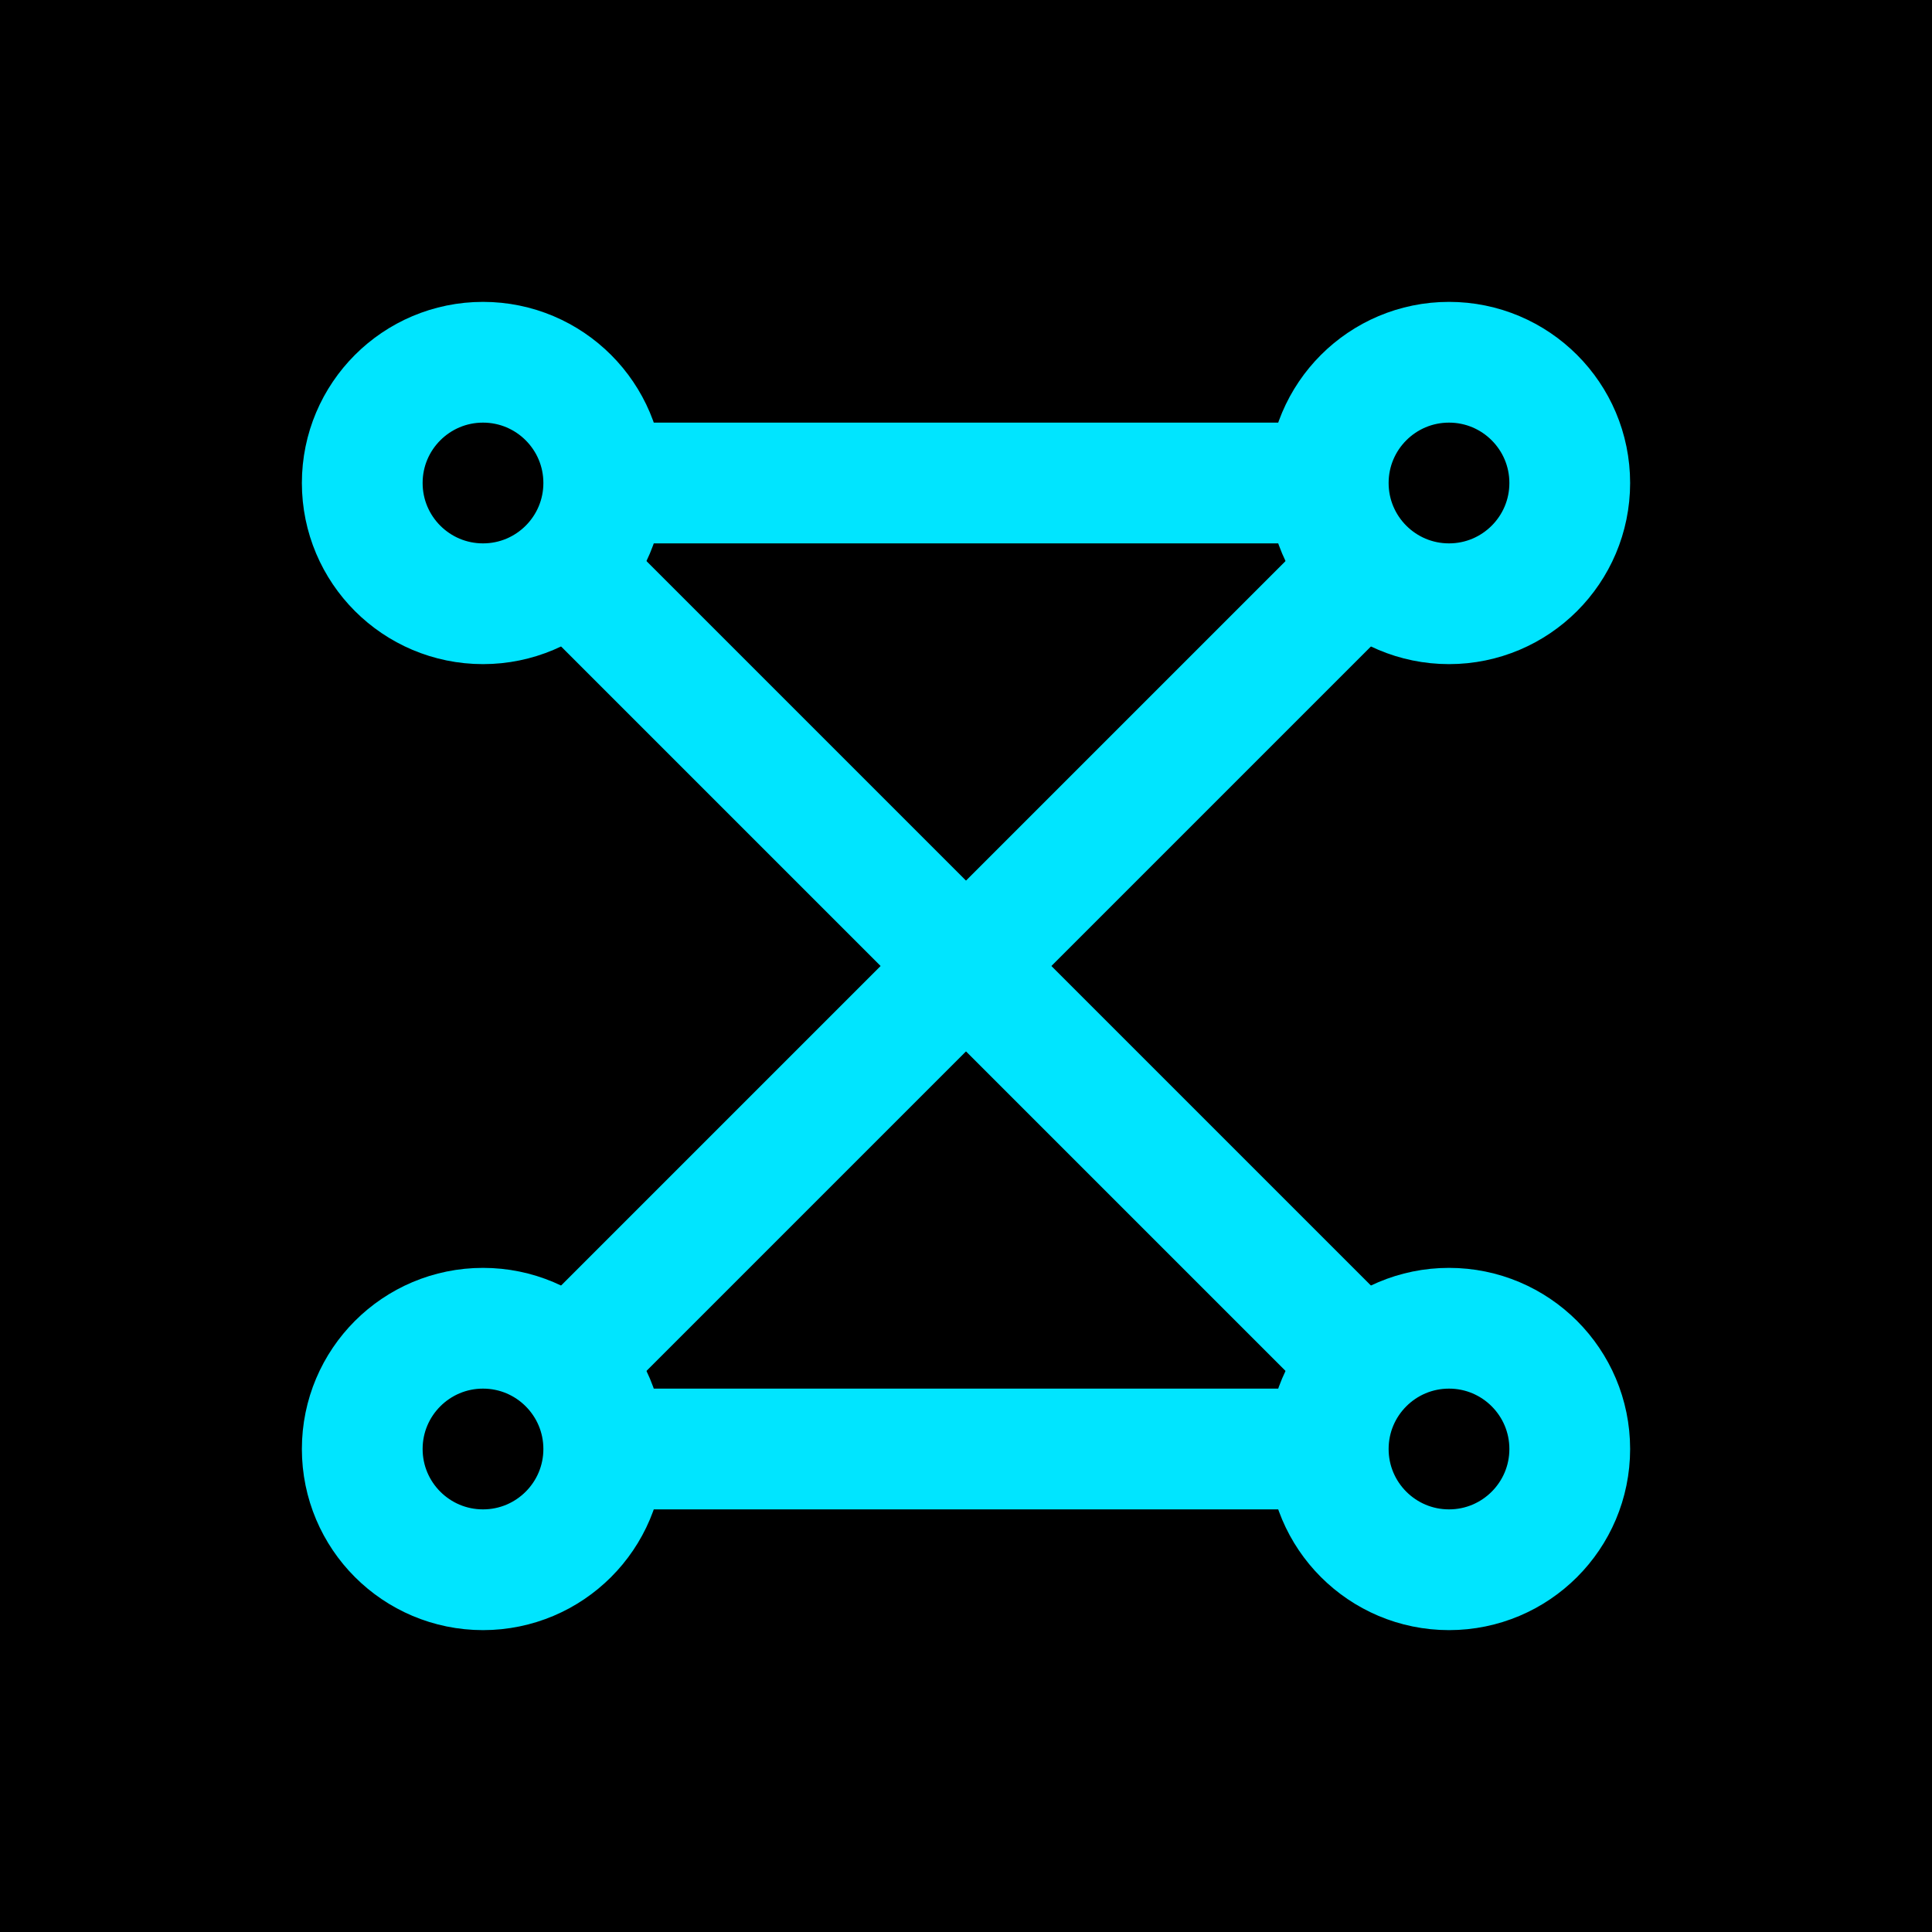
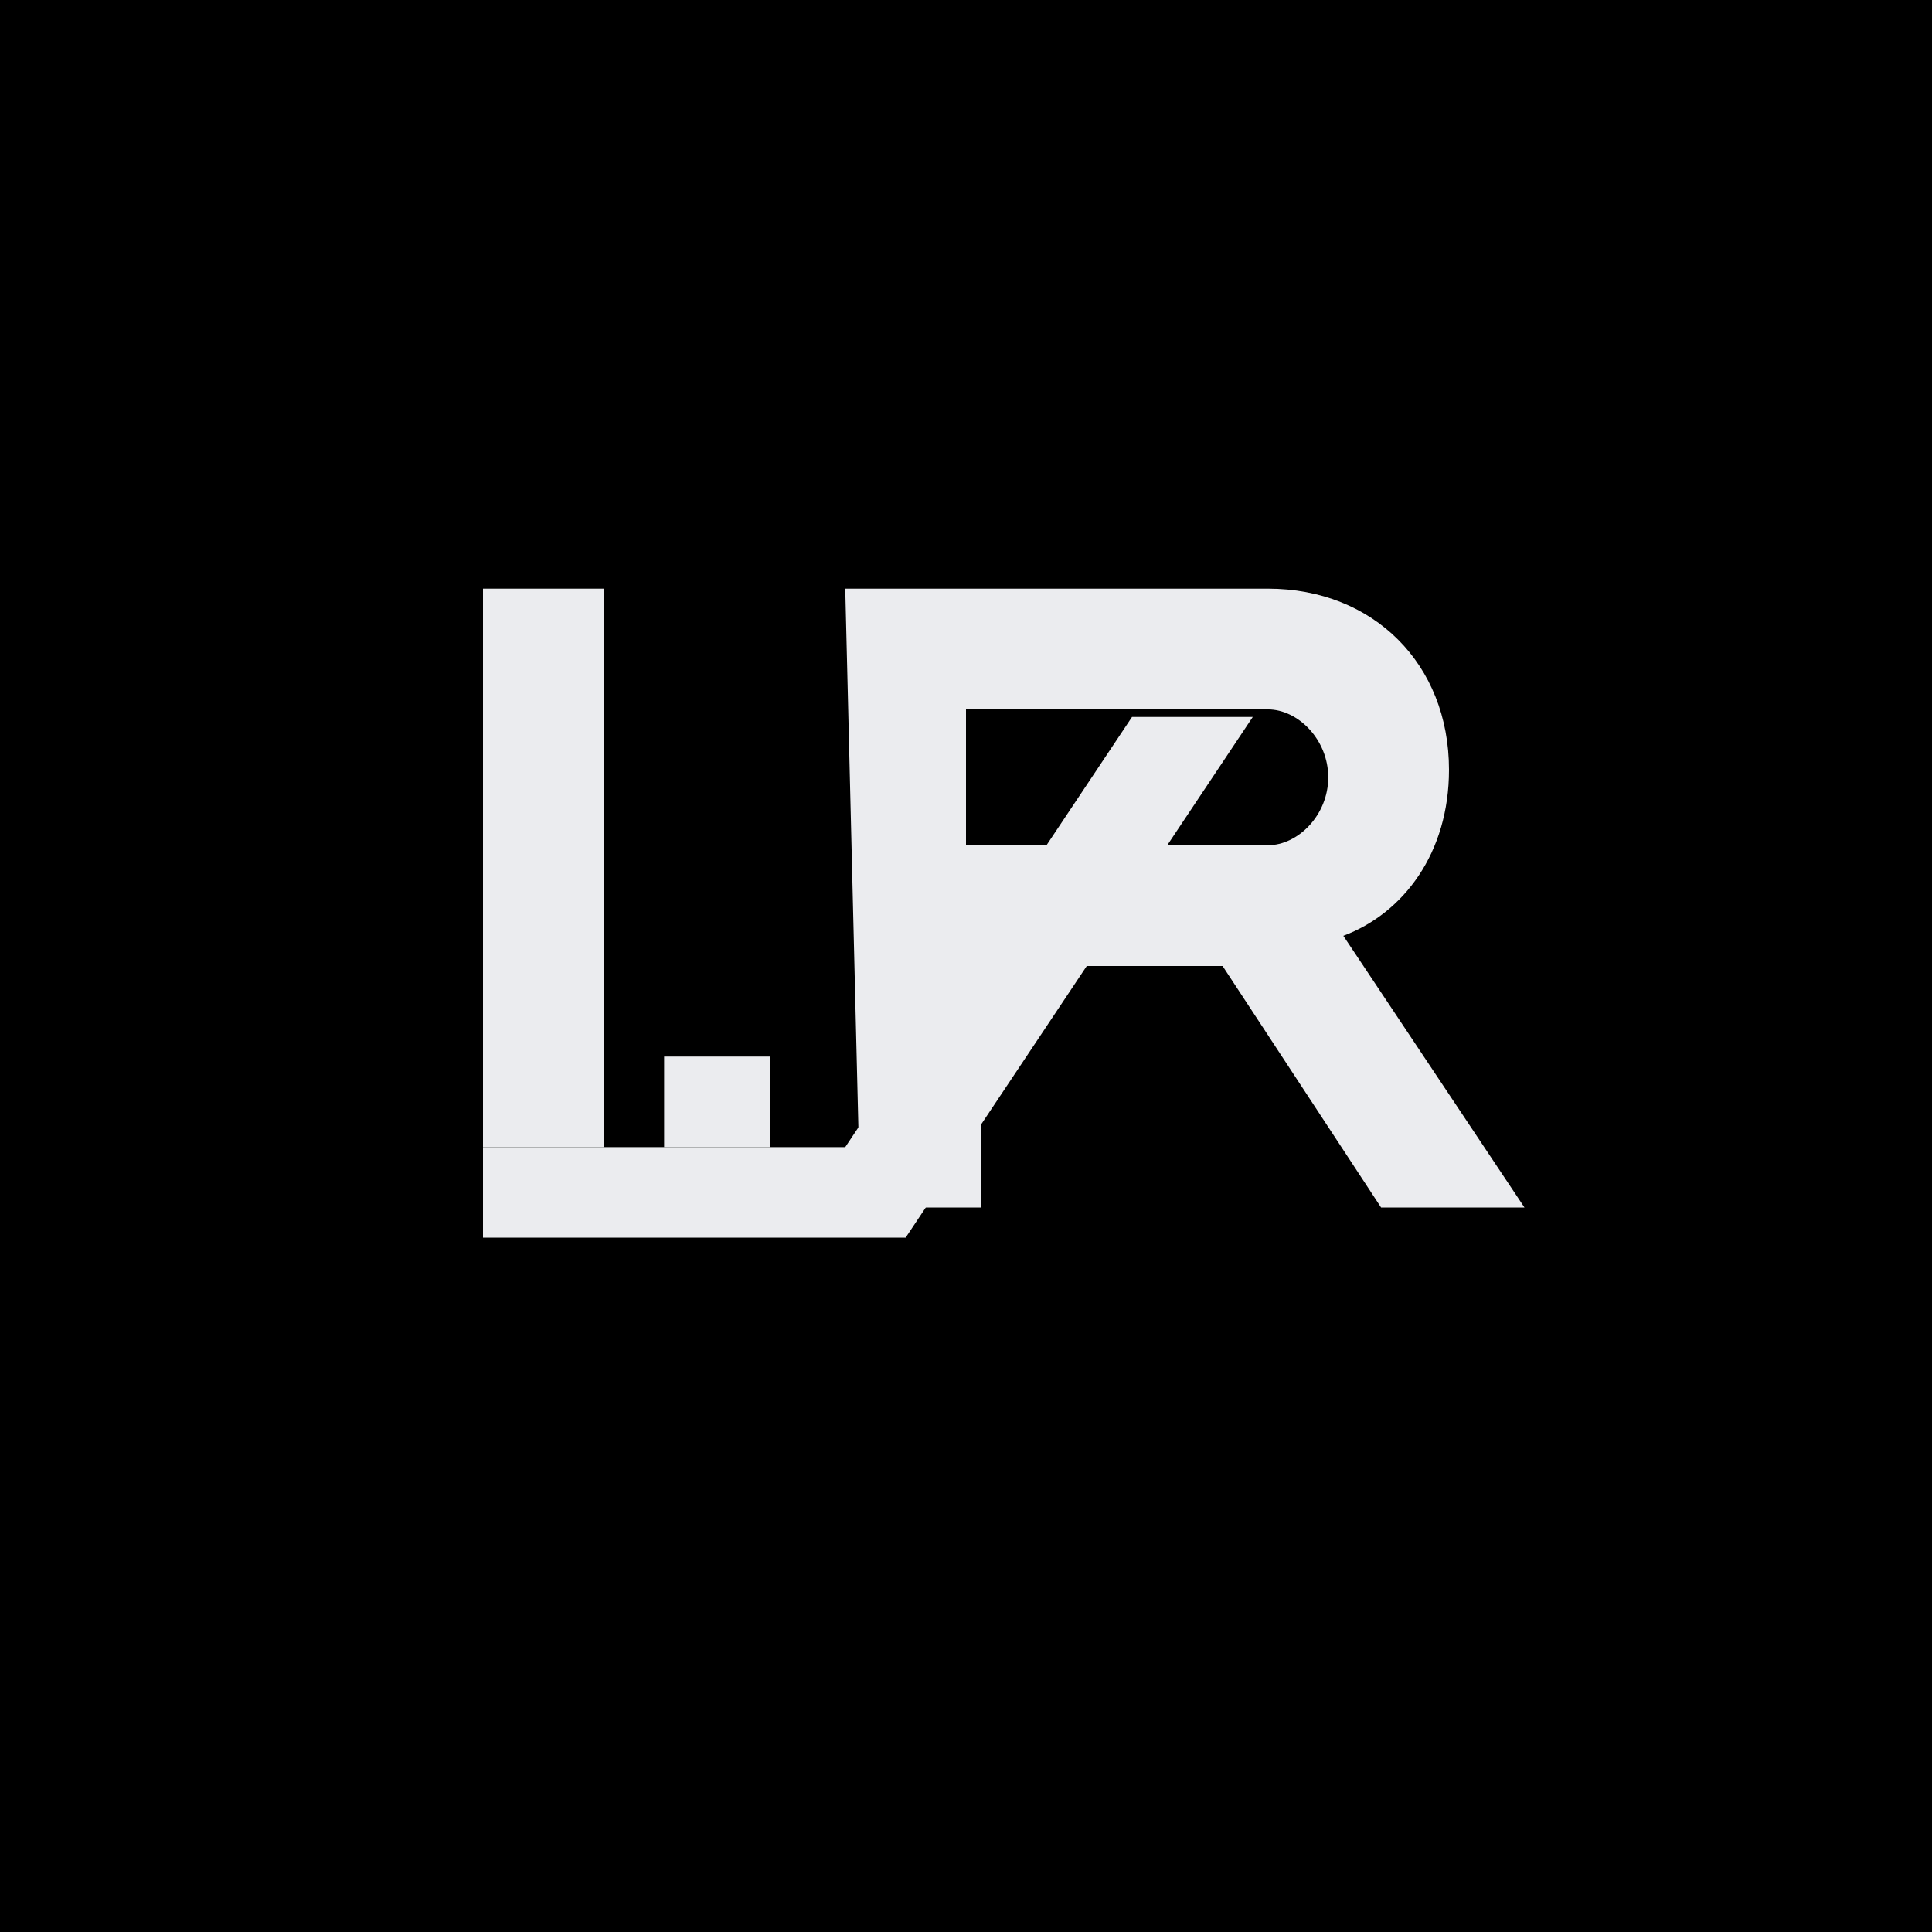
<svg xmlns="http://www.w3.org/2000/svg" viewBox="0 0 512 512" width="512" height="512">
  <rect width="512" height="512" fill="#000000" />
-   <g>
-     <line x1="128" y1="128" x2="384" y2="128" stroke="#00E5FF" stroke-width="32" stroke-linecap="round" />
-     <line x1="128" y1="384" x2="384" y2="384" stroke="#00E5FF" stroke-width="32" stroke-linecap="round" />
-     <line x1="128" y1="128" x2="384" y2="384" stroke="#00E5FF" stroke-width="32" stroke-linecap="round" />
-     <line x1="128" y1="384" x2="384" y2="128" stroke="#00E5FF" stroke-width="32" stroke-linecap="round" />
-   </g>
-   <g>
-     <circle cx="128" cy="128" r="32" fill="#000000" stroke="#00E5FF" stroke-width="32" />
-     <circle cx="384" cy="128" r="32" fill="#000000" stroke="#00E5FF" stroke-width="32" />
-     <circle cx="128" cy="384" r="32" fill="#000000" stroke="#00E5FF" stroke-width="32" />
-     <circle cx="384" cy="384" r="32" fill="#000000" stroke="#00E5FF" stroke-width="32" />
+   <g fill="#EBECEF">
+     <path d="M128,156 h32 v148 h-32 Z" />
+     <path d="M128,304 h96 l76,-114 h32 l-92,138 h-112 Z" />
+     <path d="M176,280 h28 v24 h-28 Z" />
+     <path d="M224,156 h112 c28,0 48,20 48,48 c0,22 -12,38 -28,44 l48,72 h-38 l-42,-64 h-64 v64 h-32 Z M256,188 v36 h80 c8,0 16,-8 16,-18 c0,-10 -8,-18 -16,-18 Z" />
  </g>
</svg>
